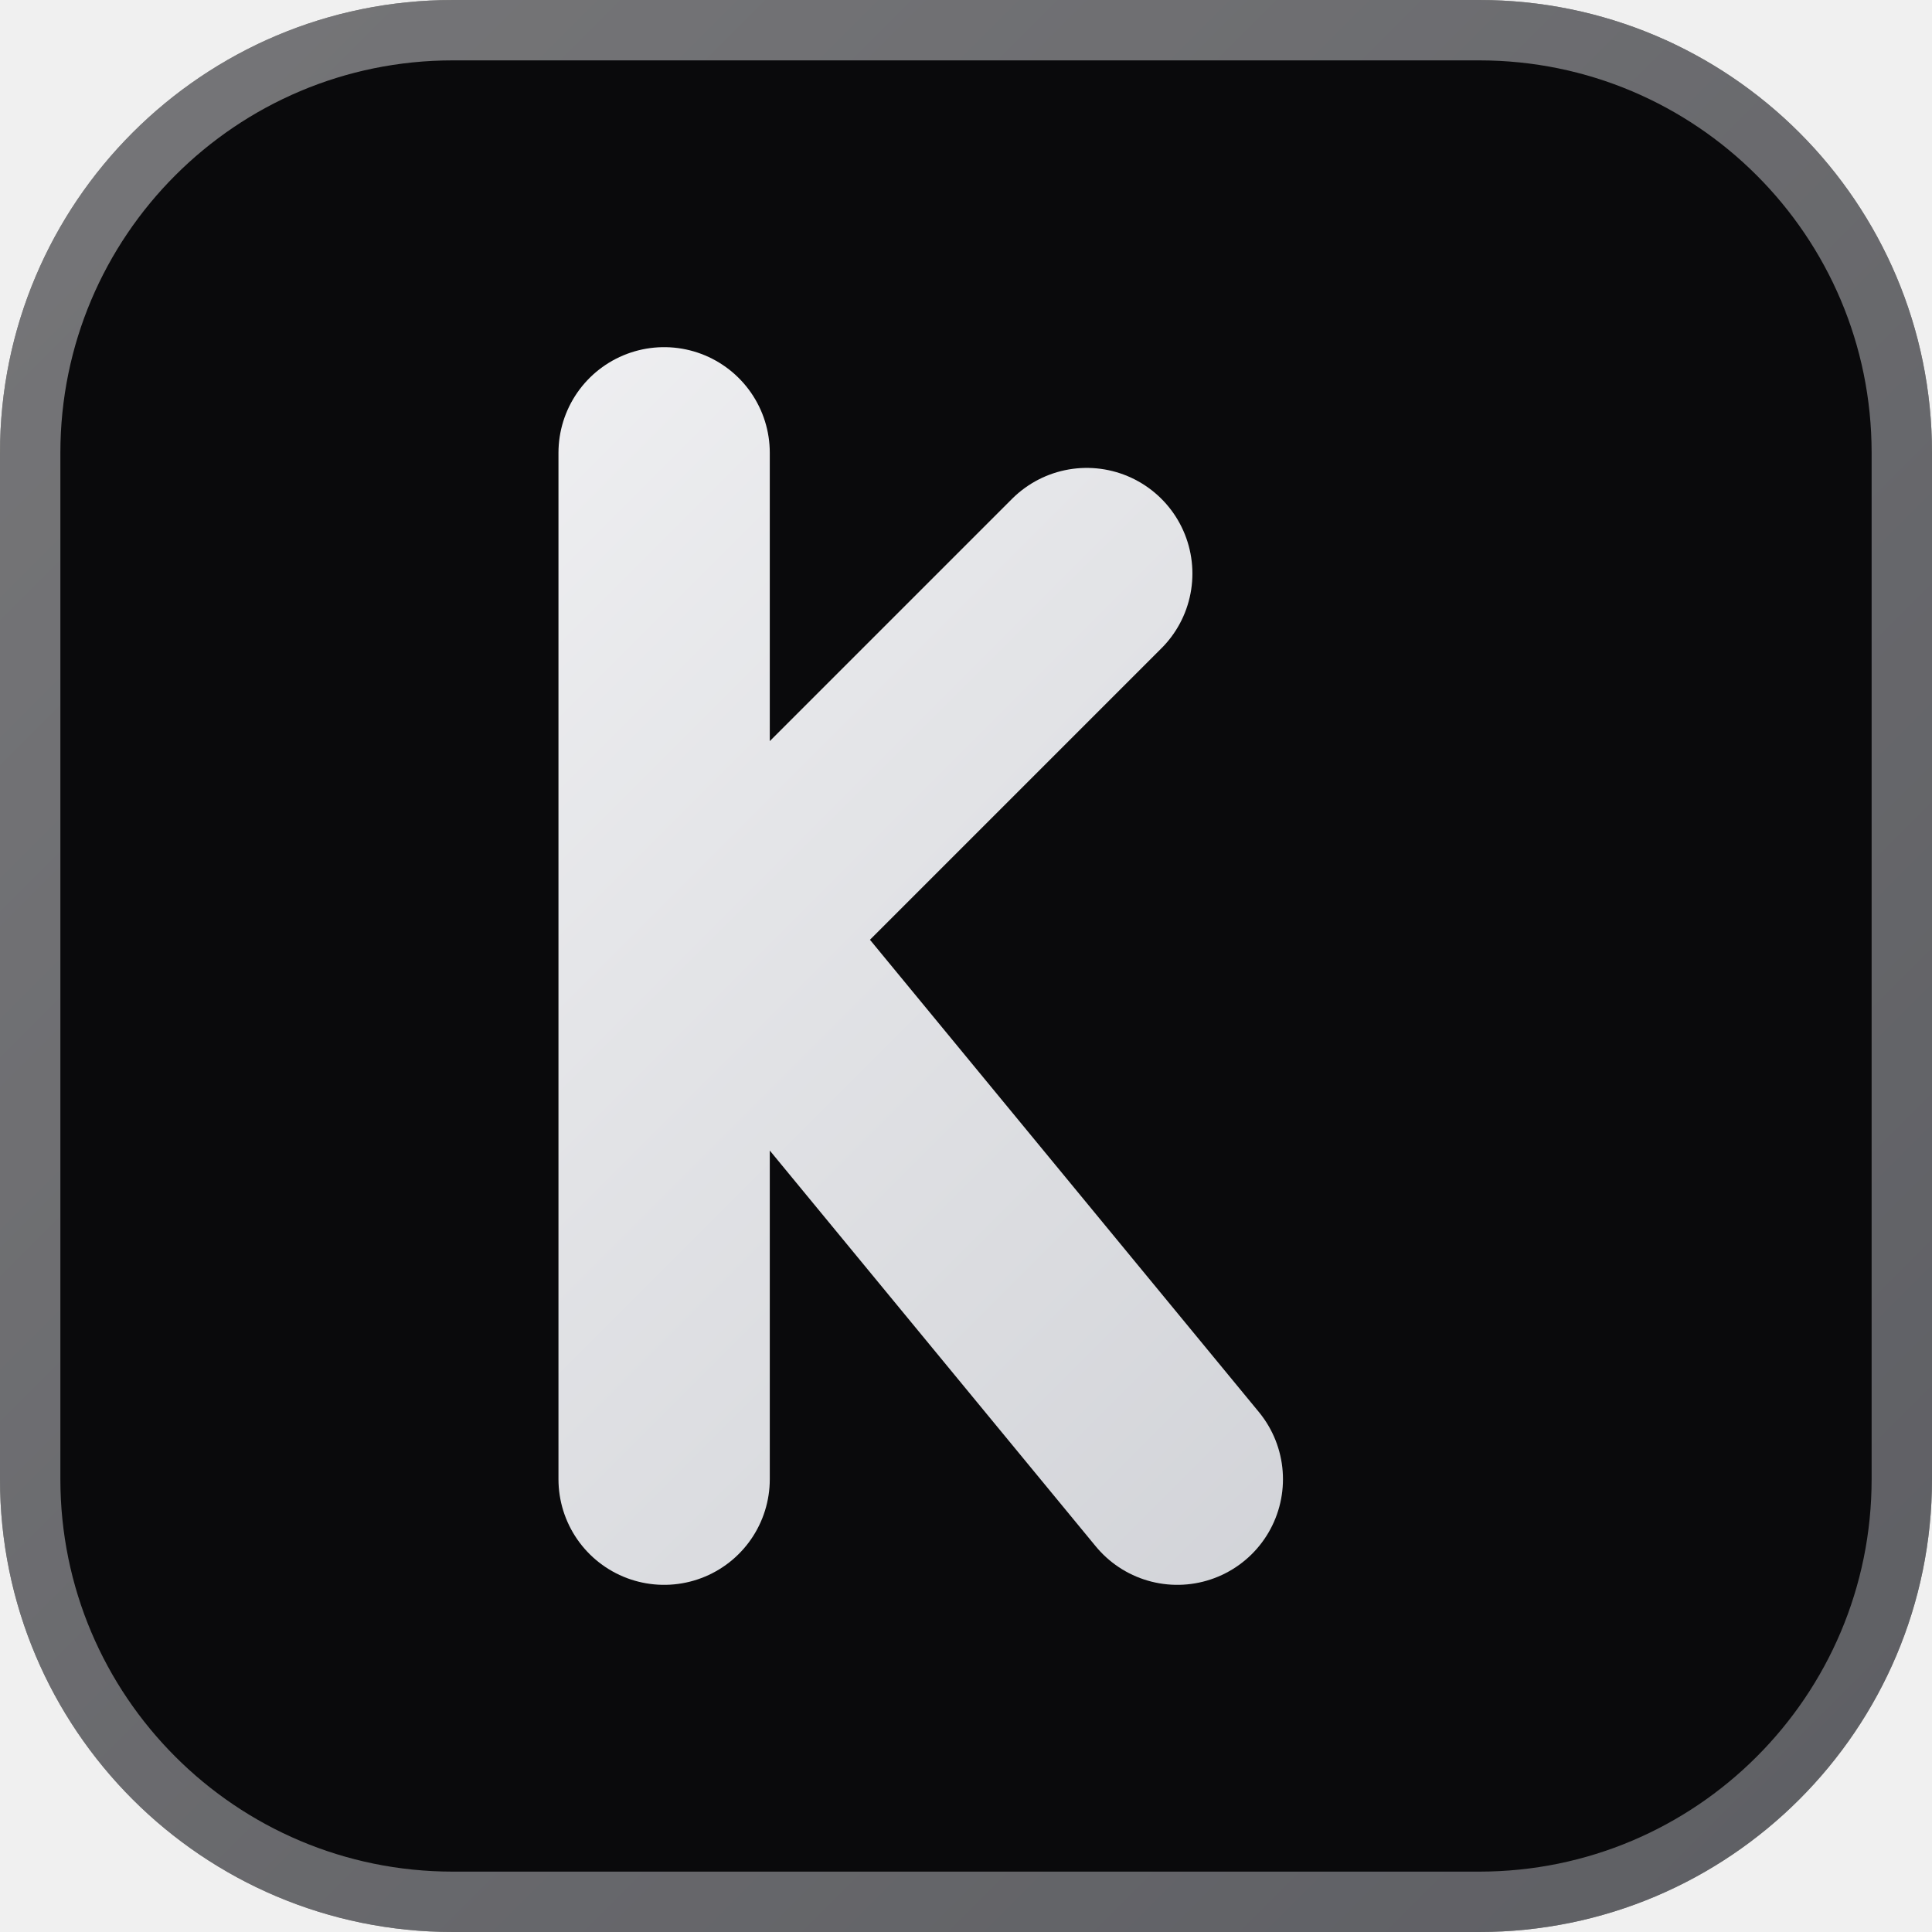
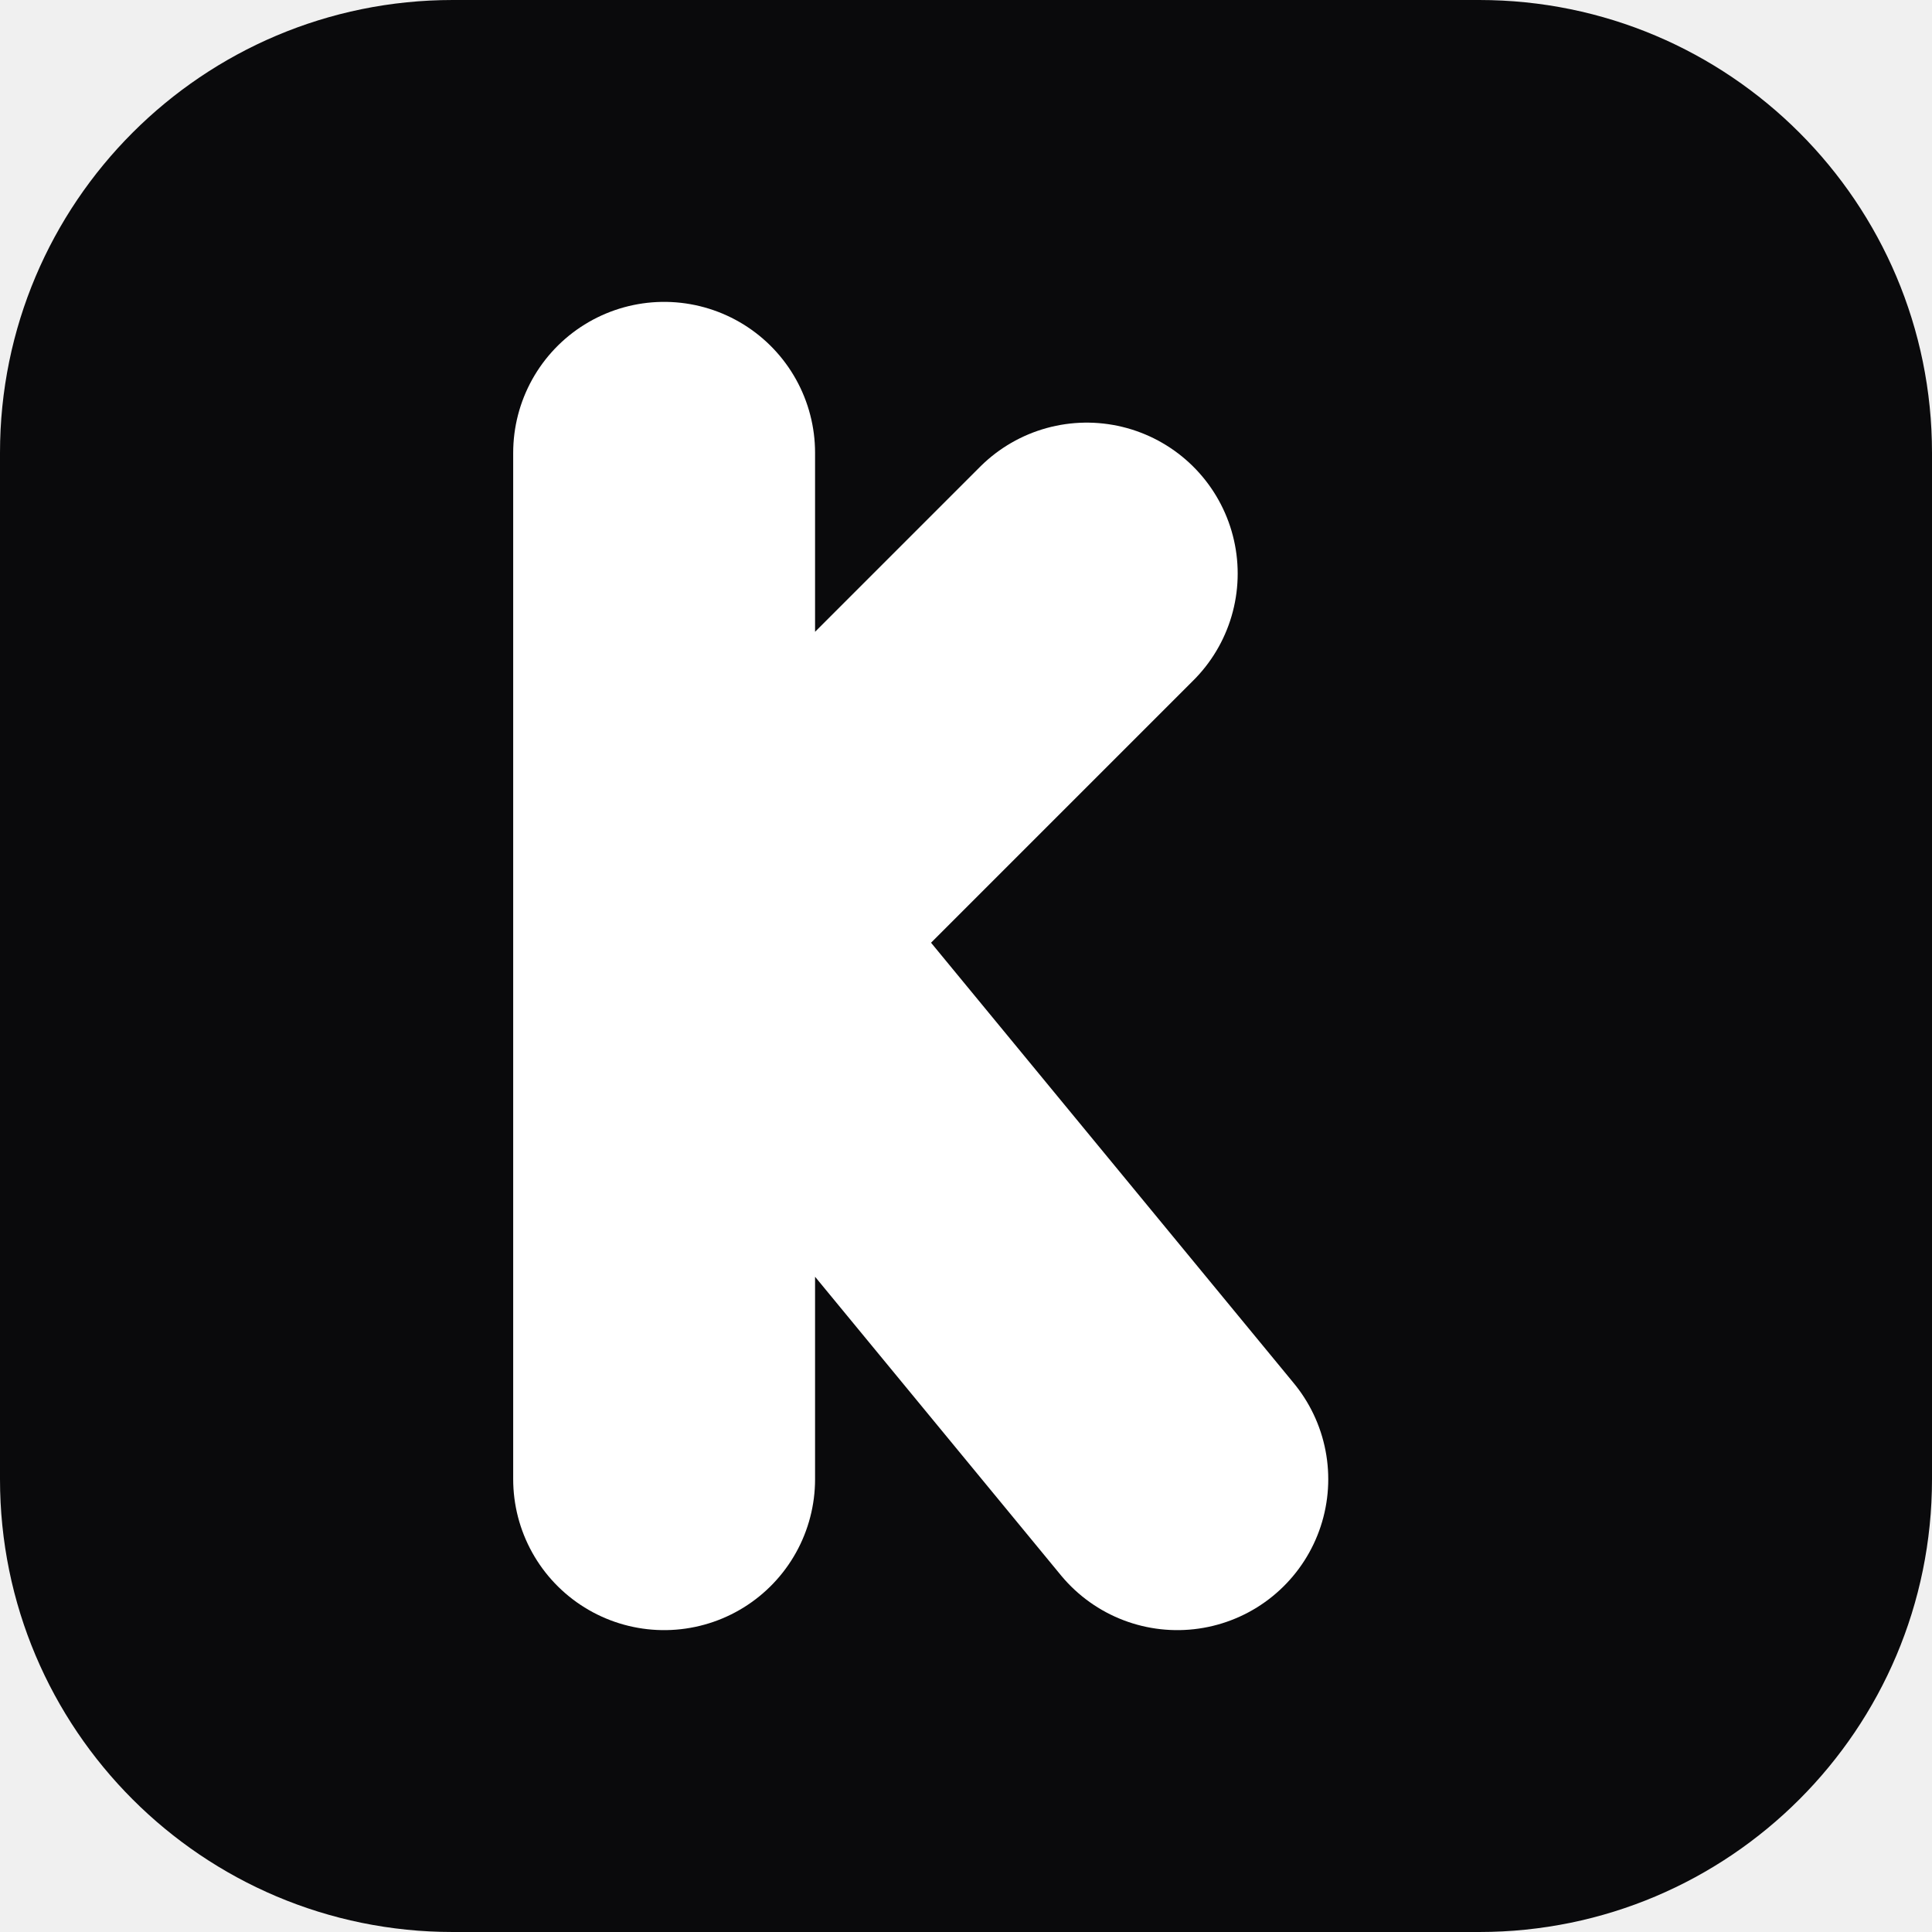
<svg xmlns="http://www.w3.org/2000/svg" viewBox="0 0 64 64" width="64" height="64">
-   <defs>
-     <linearGradient id="g" x1="0" y1="0" x2="64" y2="64" gradientUnits="userSpaceOnUse">
-       <stop offset="0" stop-color="#fbfbfc" />
-       <stop offset="1" stop-color="#c4c6cc" />
-     </linearGradient>
-   </defs>
  <rect width="64" height="64" rx="15" fill="#0a0a0c" />
-   <rect x="1" y="1" width="62" height="62" rx="14" fill="none" stroke="url(#g)" stroke-width="2" opacity="0.45" />
-   <path d="M22 15 v34 M22 33 l14 -14 M25 32 l14 17" fill="none" stroke="url(#g)" stroke-width="7" stroke-linecap="round" stroke-linejoin="round" />
+   <path d="M22 15 v34 M22 33 l14 -14 M25 32 l14 17" fill="none" stroke="#ffffff" stroke-width="10" stroke-linecap="round" stroke-linejoin="round" />
</svg>
